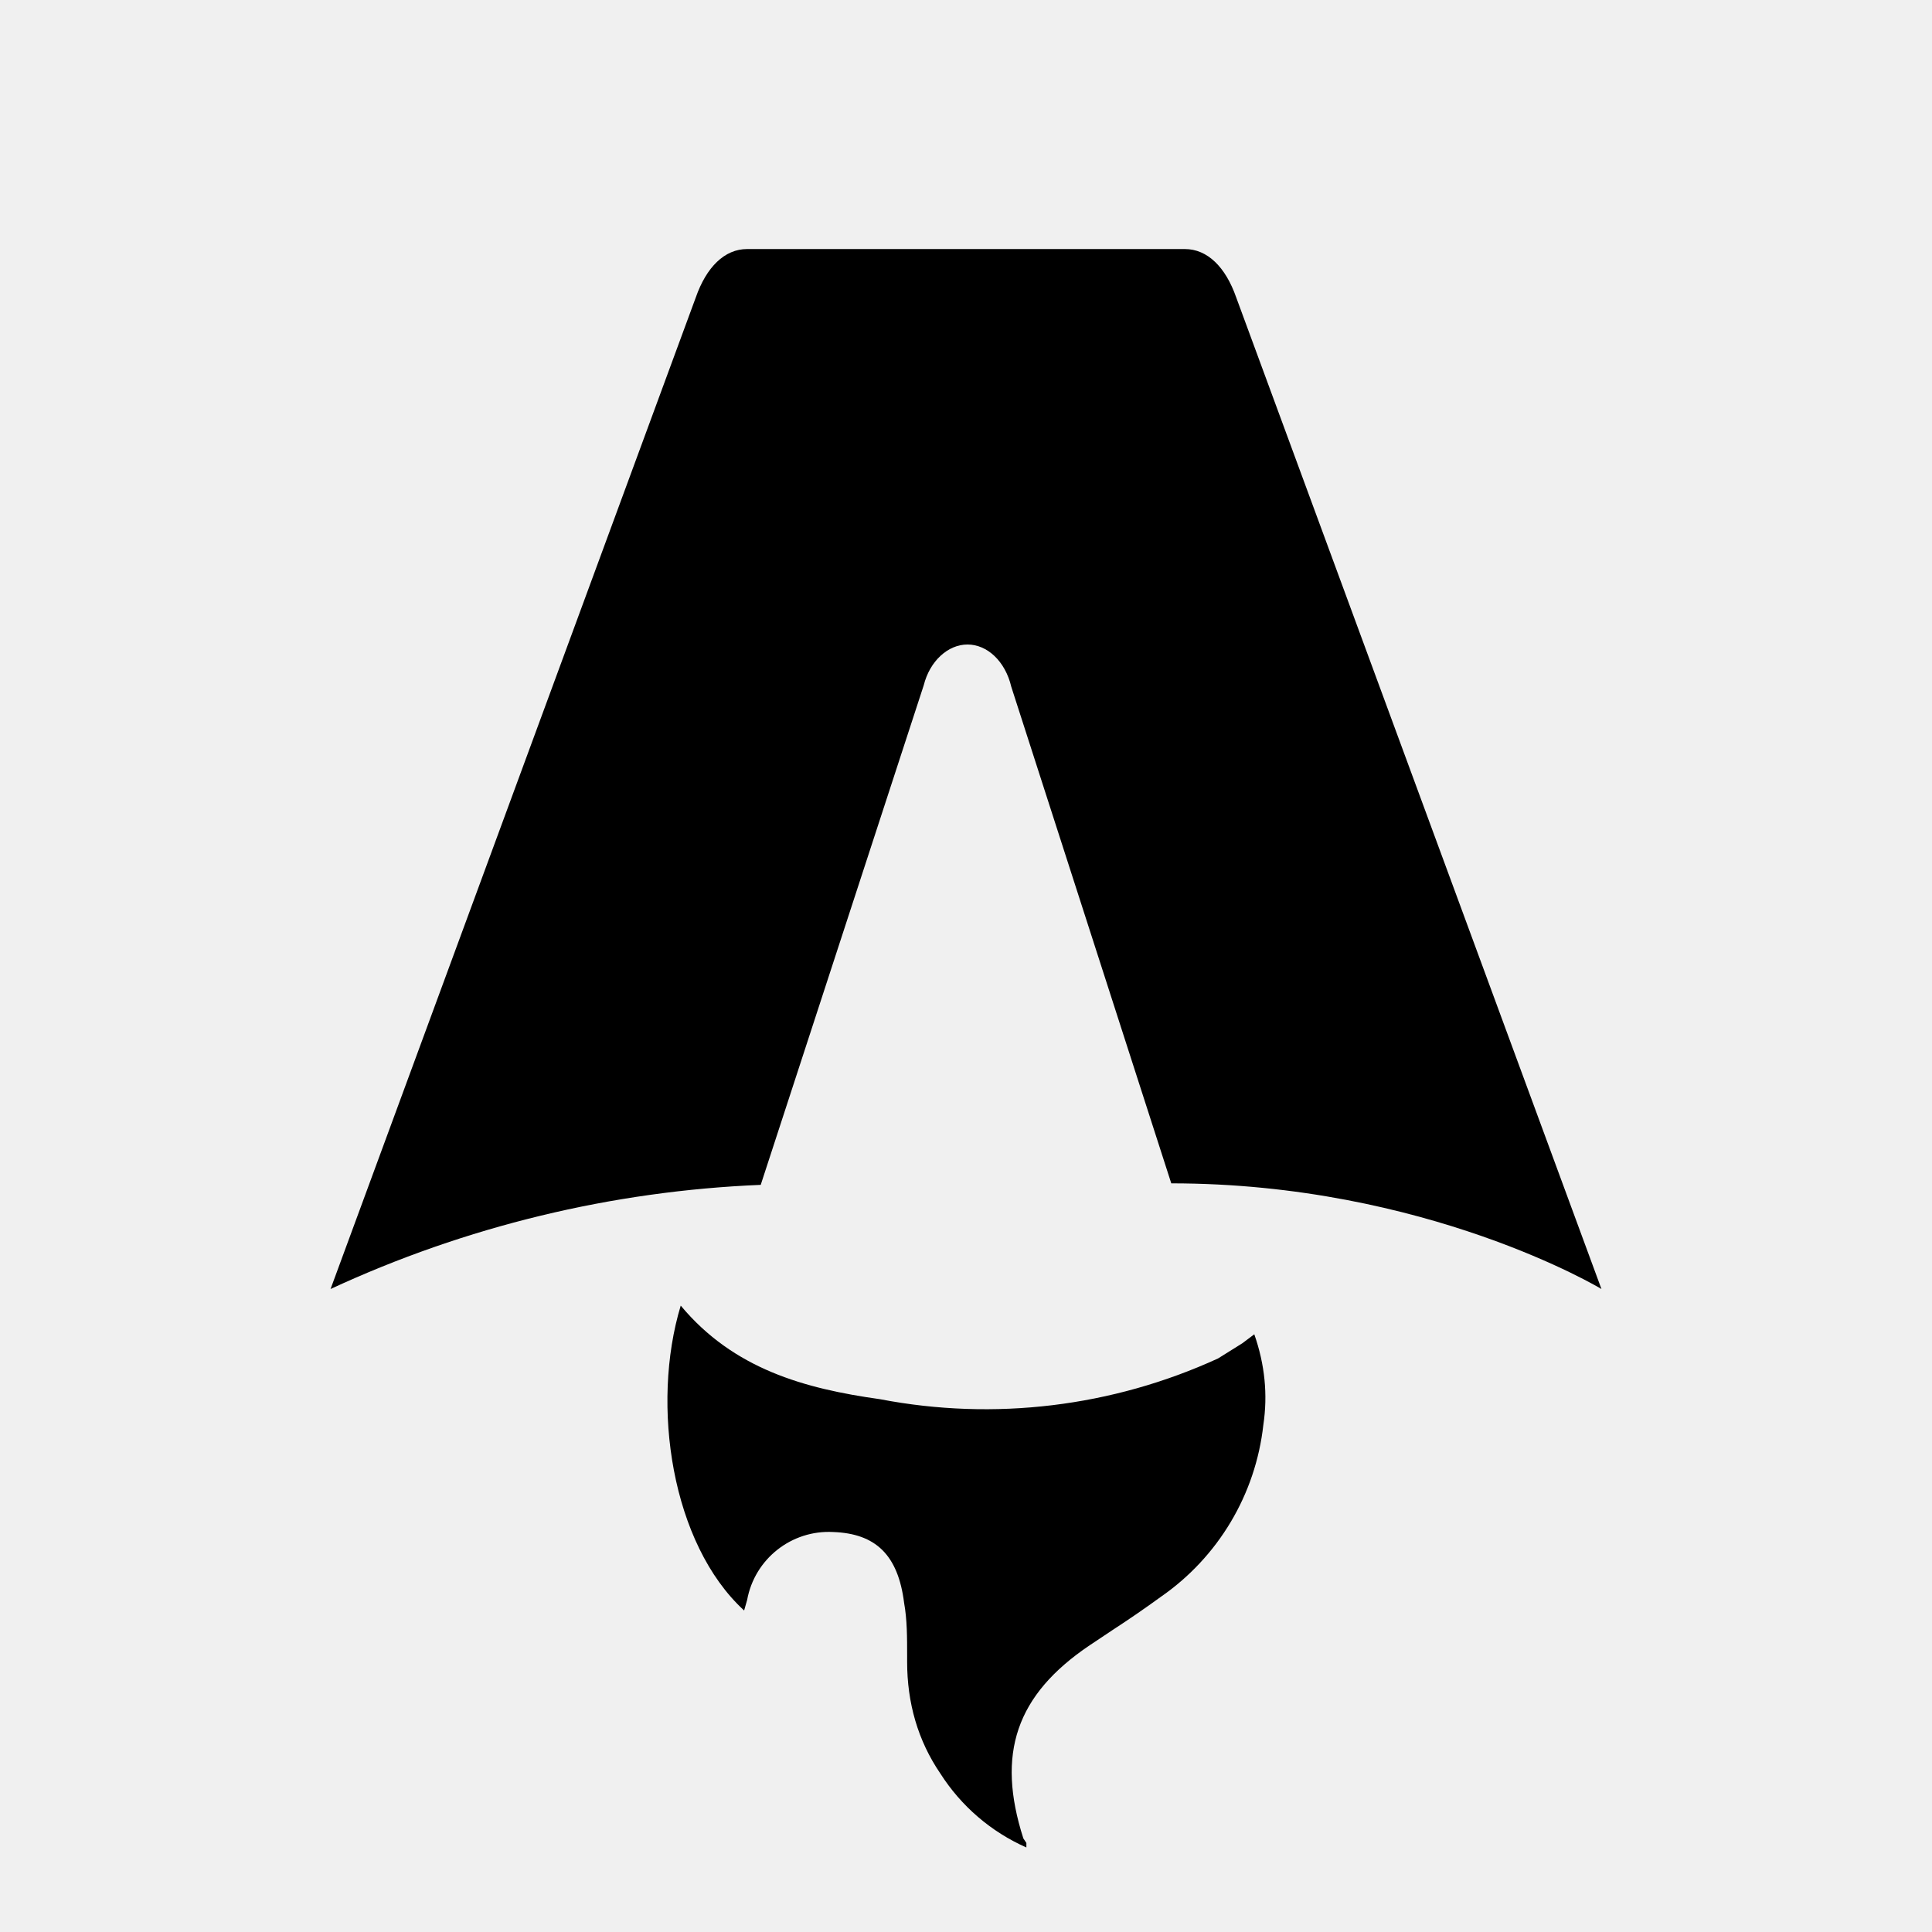
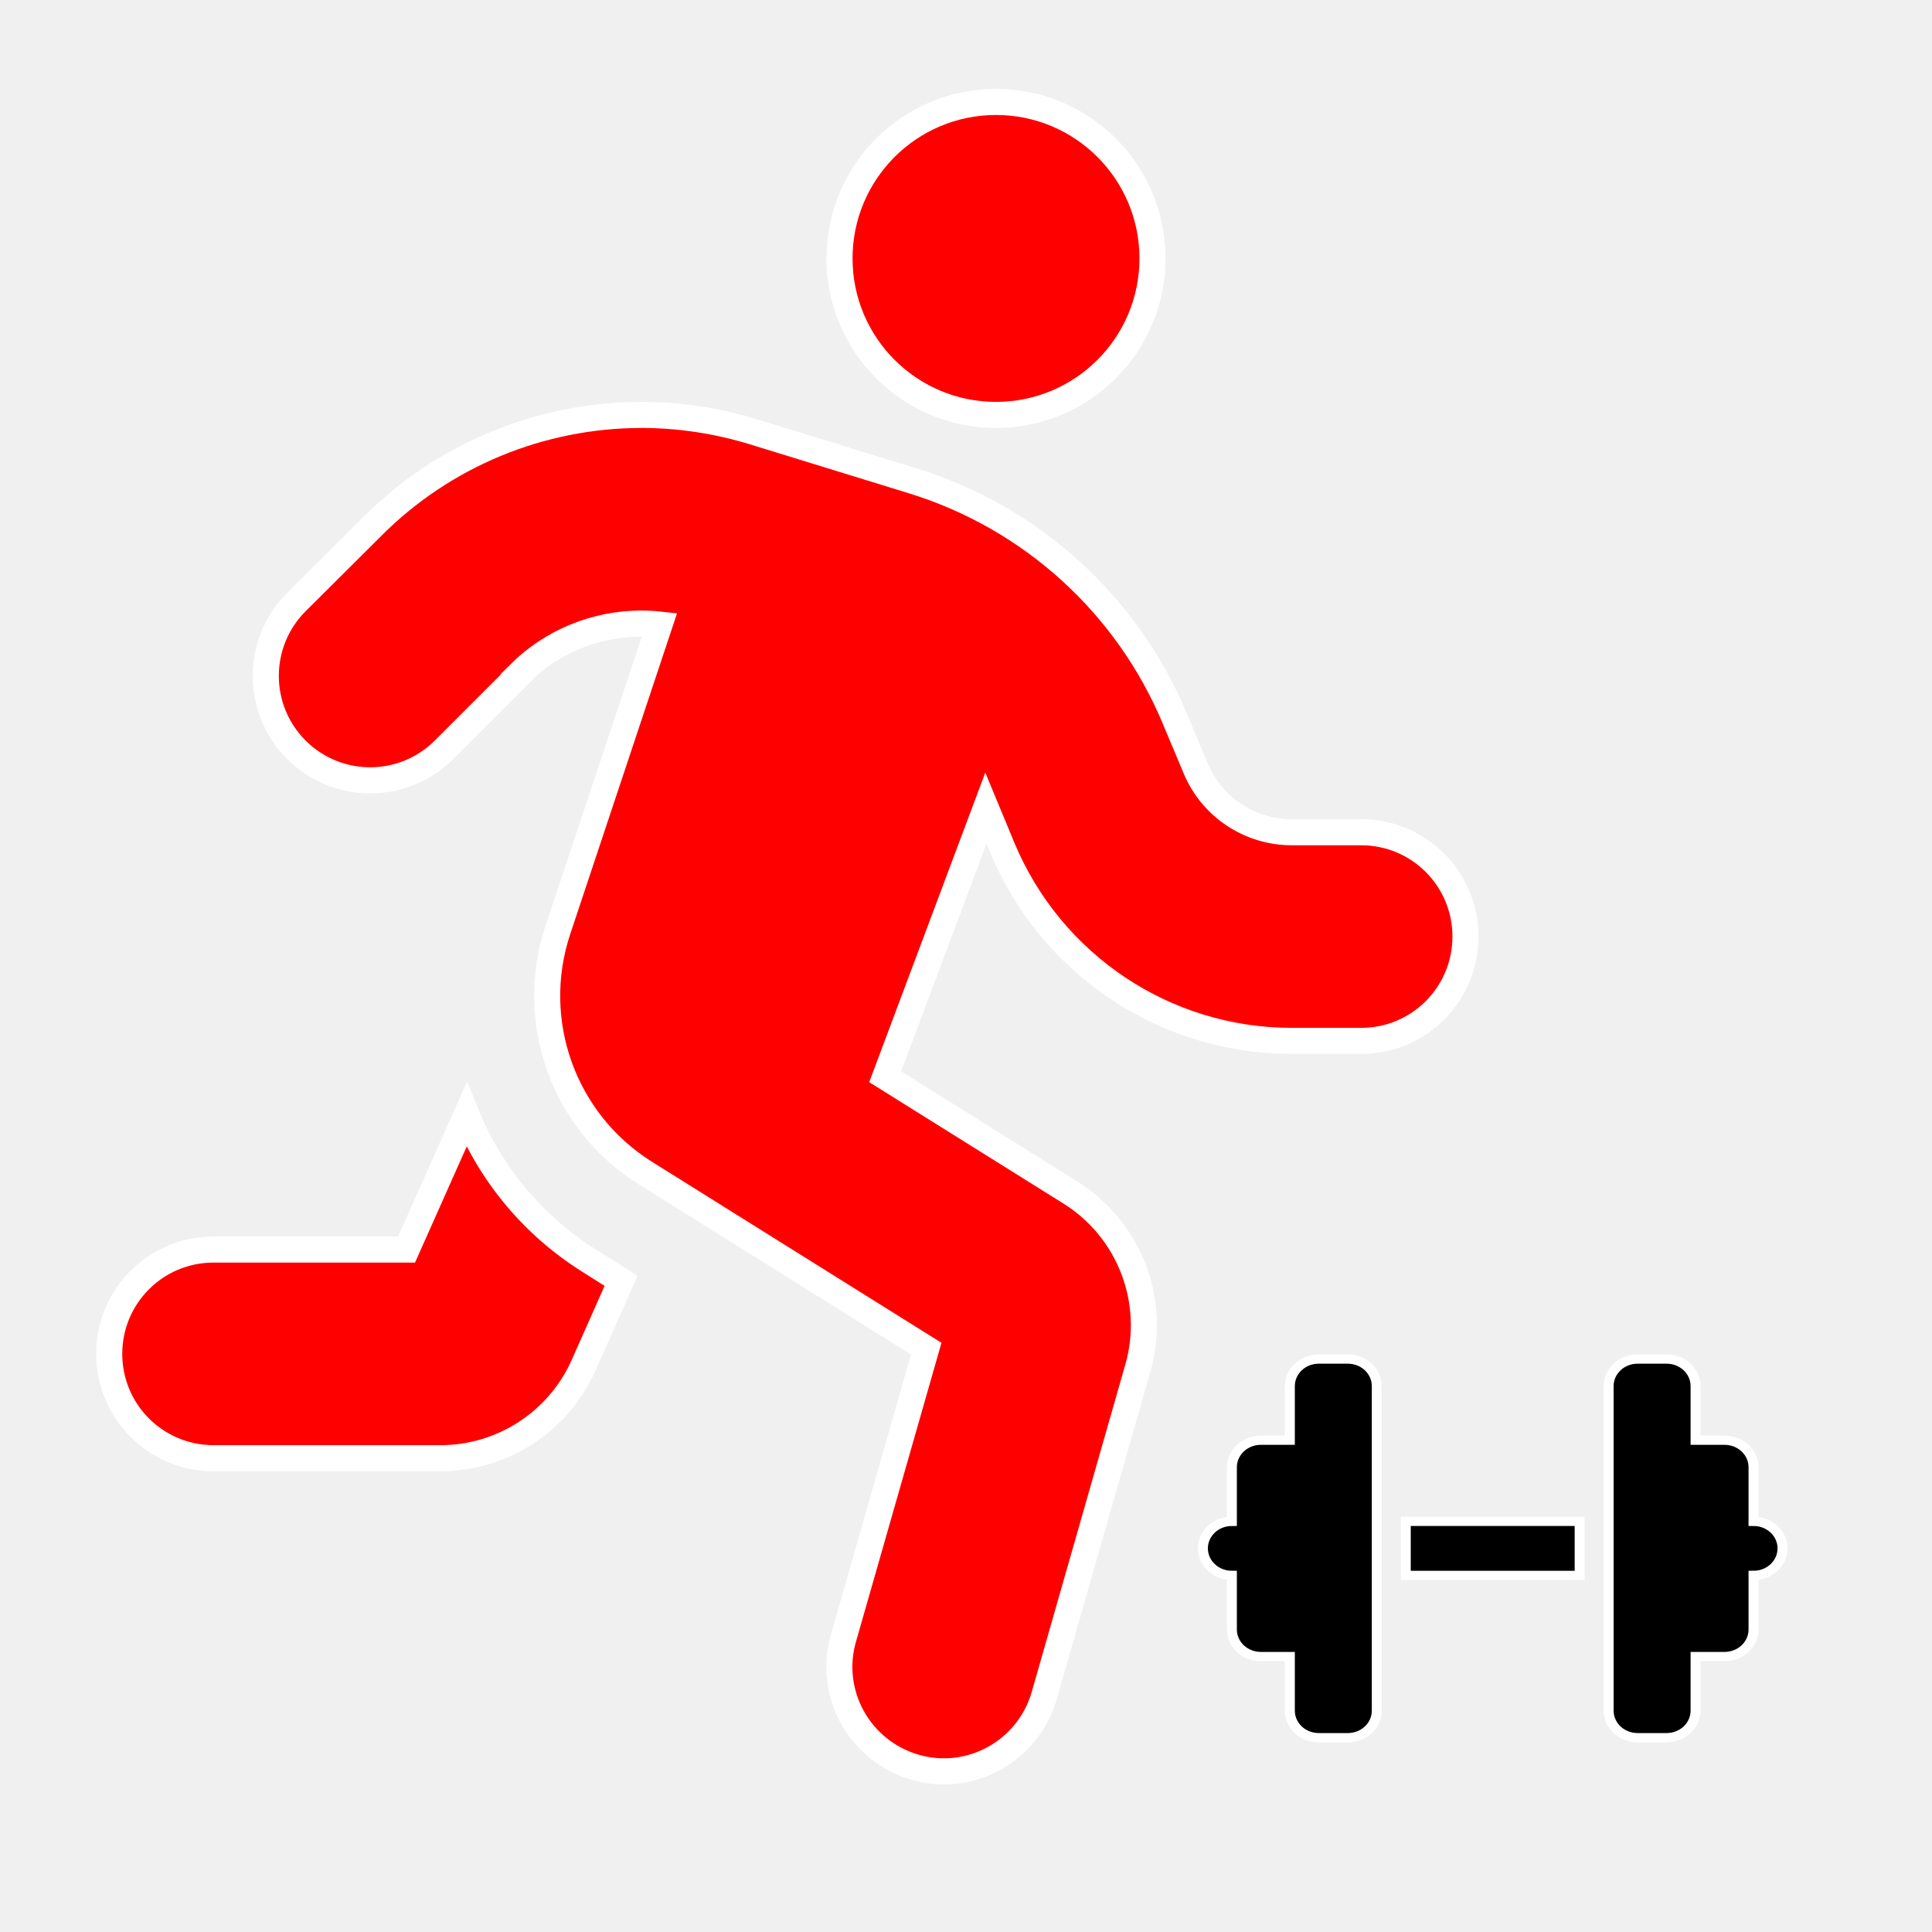
- <svg xmlns="http://www.w3.org/2000/svg" fill="none" viewBox="0 0 128 128">
-   <path d="M50.4 78.5a75.1 75.1 0 0 0-28.5 6.9l24.2-65.7c.7-2 1.9-3.2 3.4-3.2h29c1.5 0 2.7 1.2 3.4 3.2l24.2 65.7s-11.6-7-28.5-7L67 45.5c-.4-1.7-1.6-2.8-2.9-2.8-1.3 0-2.5 1.1-2.9 2.7L50.4 78.5Zm-1.1 28.2Zm-4.2-20.2c-2 6.6-.6 15.8 4.2 20.2a17.5 17.5 0 0 1 .2-.7 5.5 5.5 0 0 1 5.7-4.5c2.8.1 4.3 1.5 4.7 4.7.2 1.1.2 2.3.2 3.5v.4c0 2.7.7 5.2 2.2 7.4a13 13 0 0 0 5.7 4.9v-.3l-.2-.3c-1.8-5.6-.5-9.5 4.4-12.8l1.5-1a73 73 0 0 0 3.2-2.2 16 16 0 0 0 6.8-11.4c.3-2 .1-4-.6-6l-.8.6-1.6 1a37 37 0 0 1-22.4 2.7c-5-.7-9.7-2-13.2-6.2Z" />
-   <style>
-         path { fill: #000; }
-         @media (prefers-color-scheme: dark) {
-             path { fill: #FFF; }
-         }
-     </style>
+ <svg xmlns="http://www.w3.org/2000/svg" version="1.1" width="320" height="320" viewBox="0 0 320 320" xml:space="preserve">
+   <defs>
+ </defs>
+   <rect x="0" y="0" width="100%" height="100%" fill="transparent" />
+   <g transform="matrix(1 0 0 1 160 160)" id="9bec473f-a376-4a80-a0d6-ca44e87188de">
+     <rect style="stroke: none; stroke-width: 1; stroke-dasharray: none; stroke-linecap: butt; stroke-dashoffset: 0; stroke-linejoin: miter; stroke-miterlimit: 4; fill: rgb(255,255,255); fill-rule: nonzero; opacity: 1; visibility: hidden;" vector-effect="non-scaling-stroke" x="-160" y="-160" rx="0" ry="0" width="320" height="320" />
+   </g>
+   <g transform="matrix(Infinity NaN NaN Infinity 0 0)" id="3eb8f528-b2df-4c26-b187-7ba936063e08">
+ </g>
+   <g transform="matrix(0.54 0 0 0.54 130.41 155.14)">
+     <path style="stroke: rgb(255,255,255); stroke-width: 8; stroke-dasharray: none; stroke-linecap: butt; stroke-dashoffset: 0; stroke-linejoin: miter; stroke-miterlimit: 4; fill: rgb(255,0,0); fill-rule: nonzero; opacity: 1;" transform=" translate(-208, -256.03)" d="M 320 48 C 320 21.49 298.51 0 272 0 C 245.49 0 224 21.49 224 48 C 224 74.51 245.49 96 272 96 C 298.51 96 320 74.51 320 48 z M 125.7 175.5 C 135.6 165.6 149.1 160 163.2 160 C 165.1 160 167 160.1 168.8 160.3 L 137.6 254 C 128.3 282 139.3 312.8 164.4 328.5 L 250.6 382.4 L 225.2 471.2 C 220.3 488.2 230.2 505.9 247.2 510.8 C 264.2 515.7 281.9 505.8 286.8 488.8 L 315.5 388.4 C 321.4 367.8 312.9 345.8 294.8 334.5 L 238 299 L 268.9 216.6 L 274 228.9 C 289 264.7 323.9 288 362.7 288 L 384 288 C 401.7 288 416 273.7 416 256 C 416 238.3 401.7 224 384 224 L 362.7 224 C 349.8 224 338.1 216.2 333.2 204.3 L 326.9 189.3 C 312.3 154.2 282.8 127.4 246.4 116.2 L 197.7 101.2 C 186.6 97.8 175 96 163.3 96 C 132.3 96 102.5 108.3 80.6 130.3 L 57.4 153.4 C 44.9 165.9 44.9 186.2 57.4 198.7 C 69.9 211.2 90.2 211.2 102.7 198.7 L 125.8 175.6 z M 91.2 352 L 32 352 C 14.3 352 0 366.3 0 384 C 0 401.7 14.3 416 32 416 L 101.6 416 C 120.6 416 137.8 404.8 145.5 387.5 L 157 361.6 L 147.5 355.6 C 130 344.7 117 328.8 109.6 310.7 L 91.2 352 z" stroke-linecap="round" />
+   </g>
+   <g transform="matrix(0.15 0 0 0.14 247.24 256.46)">
+     <path style="stroke: rgb(255,255,255); stroke-width: 11; stroke-dasharray: none; stroke-linecap: butt; stroke-dashoffset: 0; stroke-linejoin: miter; stroke-miterlimit: 4; fill: rgb(0,0,0); fill-rule: nonzero; opacity: 1;" transform=" translate(-320, -256)" d="M 96 64 C 96 46.3 110.3 32 128 32 L 160 32 C 177.7 32 192 46.3 192 64 L 192 224 L 192 288 L 192 448 C 192 465.7 177.7 480 160 480 L 128 480 C 110.3 480 96 465.7 96 448 L 96 384 L 64 384 C 46.3 384 32 369.7 32 352 L 32 288 C 14.3 288 0 273.7 0 256 C 0 238.3 14.3 224 32 224 L 32 160 C 32 142.3 46.3 128 64 128 L 96 128 L 96 64 z M 544 64 L 544 128 L 576 128 C 593.7 128 608 142.3 608 160 L 608 224 C 625.7 224 640 238.3 640 256 C 640 273.7 625.7 288 608 288 L 608 352 C 608 369.7 593.7 384 576 384 L 544 384 L 544 448 C 544 465.7 529.7 480 512 480 L 480 480 C 462.3 480 448 465.7 448 448 L 448 288 L 448 224 L 448 64 C 448 46.3 462.3 32 480 32 L 512 32 C 529.7 32 544 46.3 544 64 z M 416 224 L 416 288 L 224 288 L 224 224 L 416 224 z" stroke-linecap="round" />
+   </g>
</svg>
